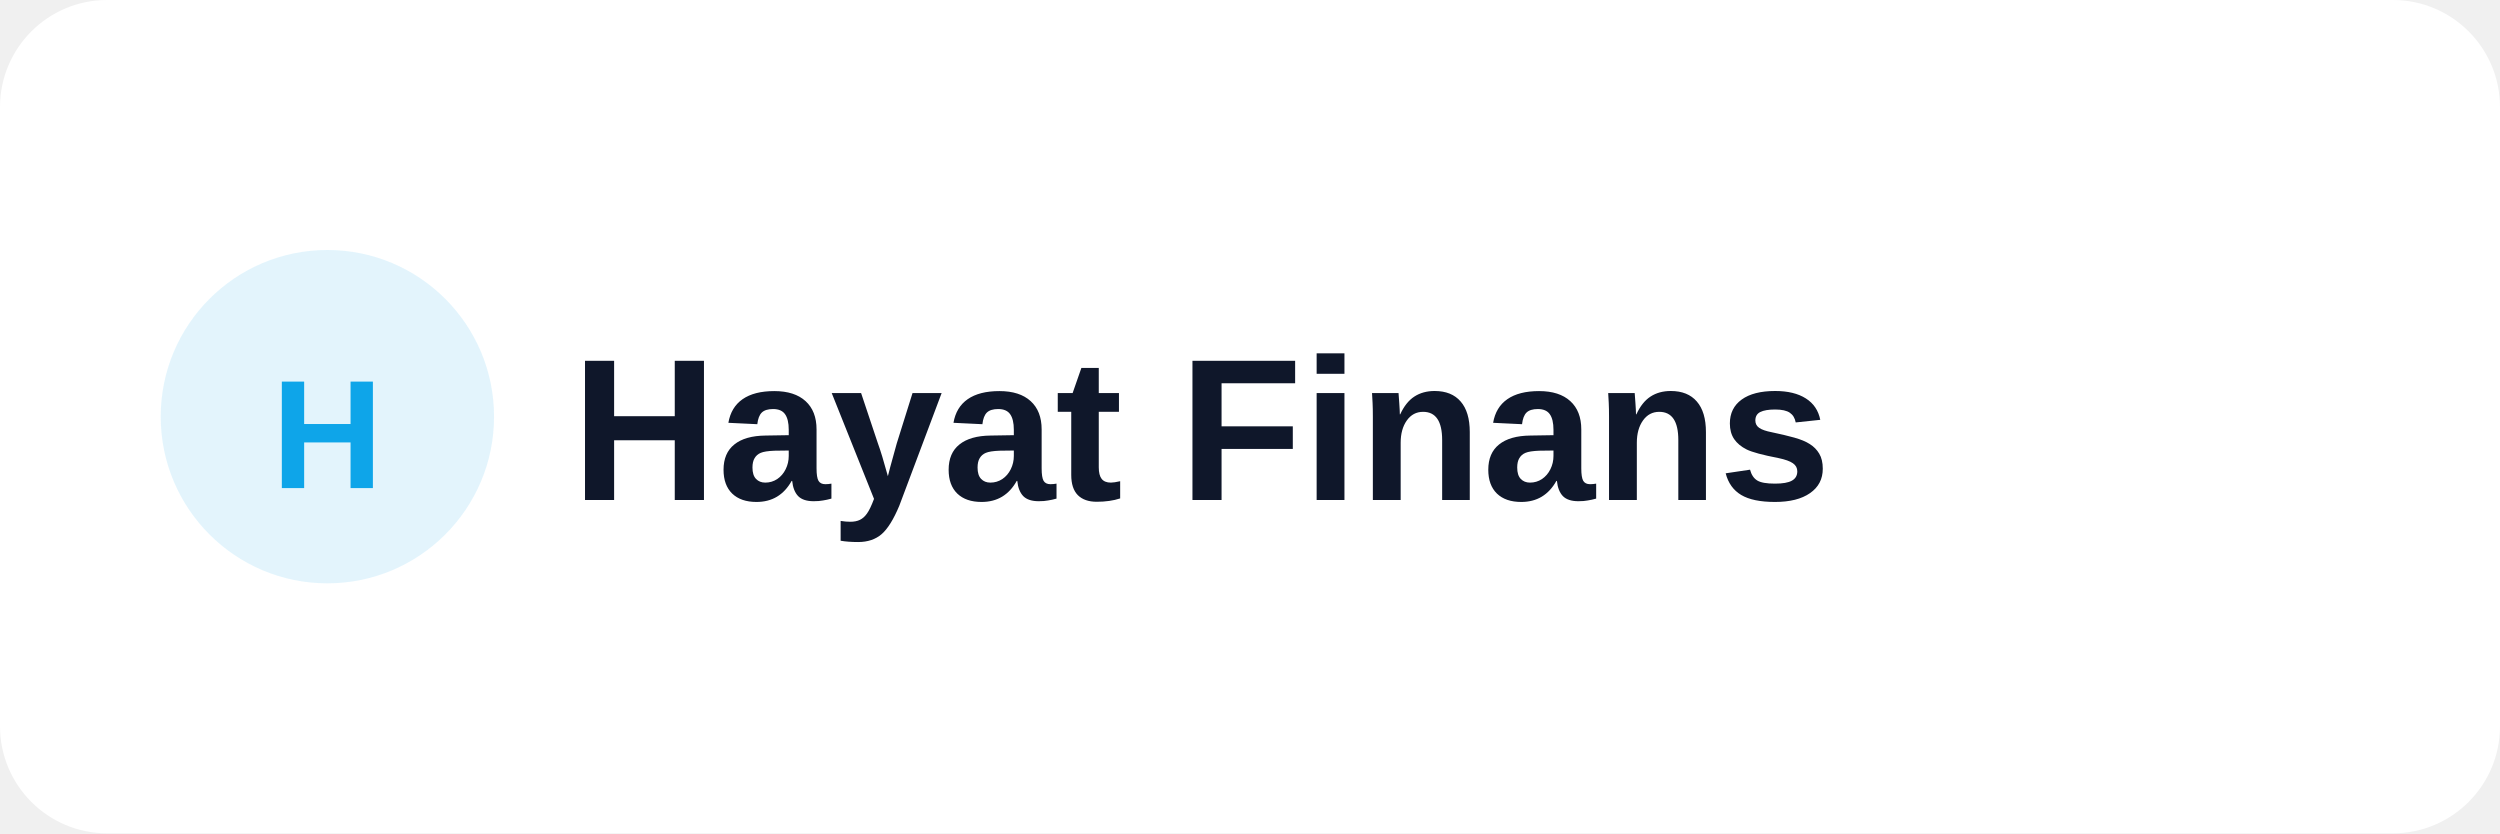
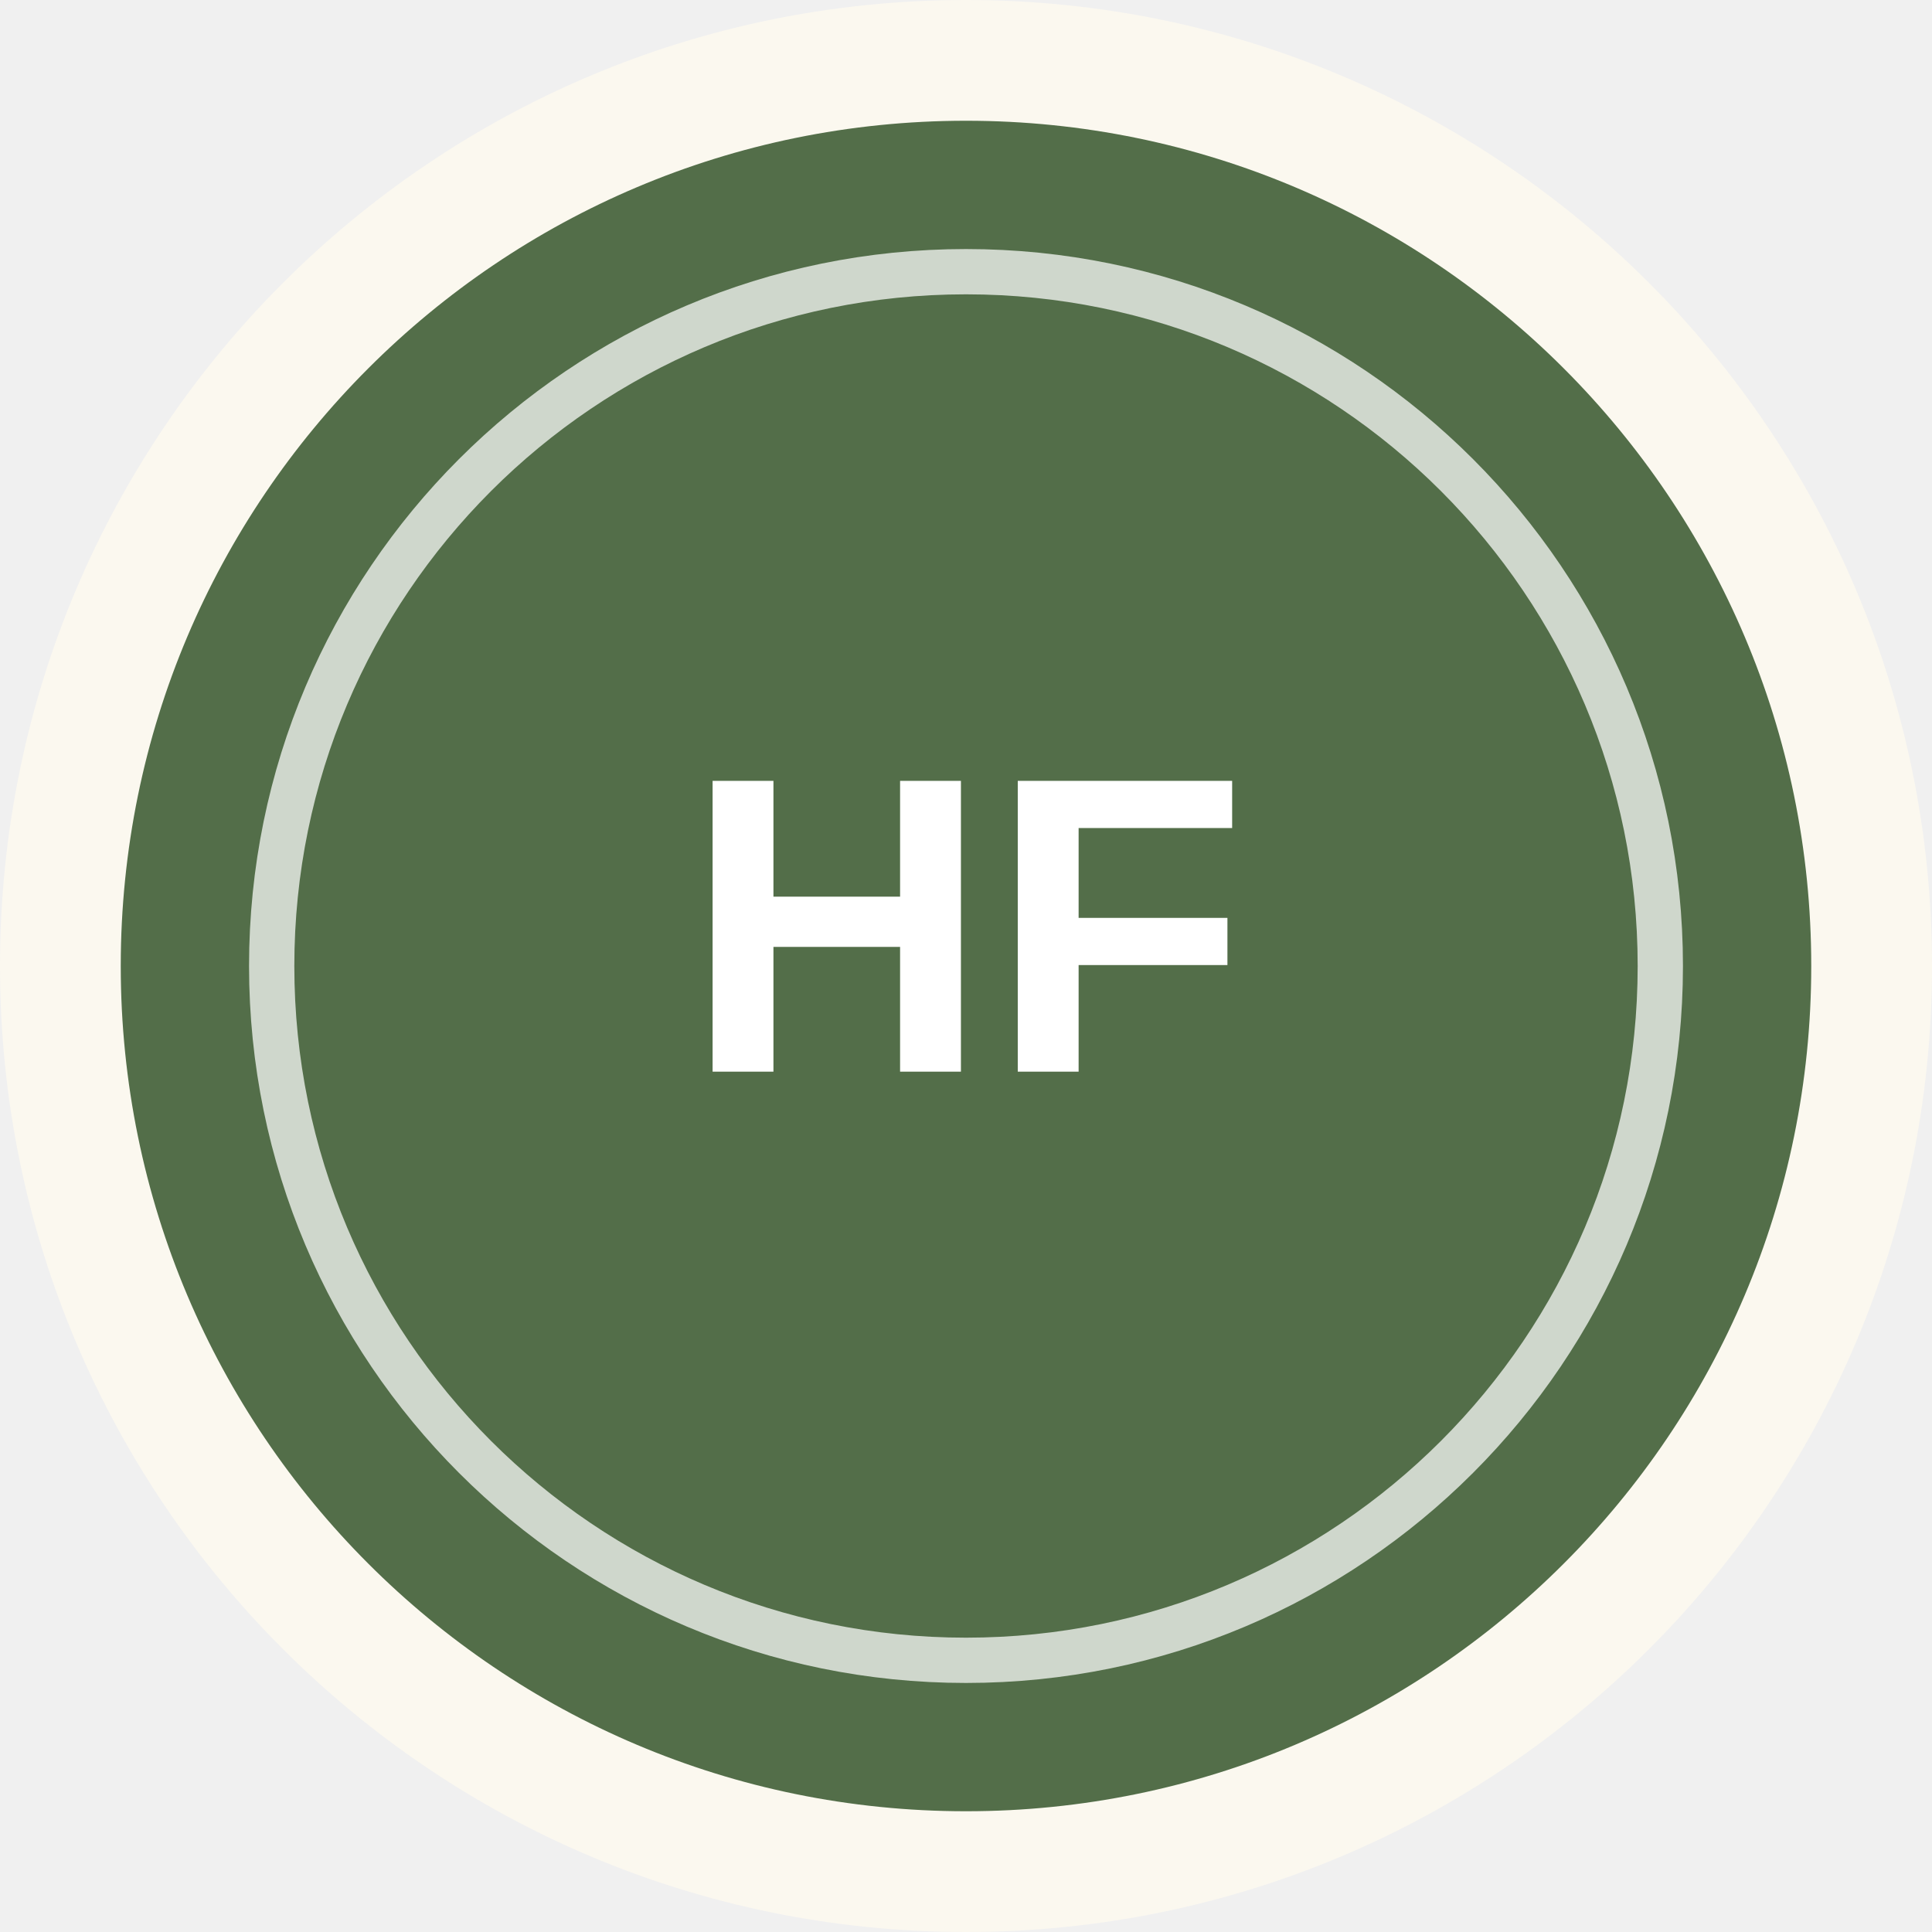
- <svg xmlns="http://www.w3.org/2000/svg" viewBox="0 0 420 140">
-   <rect width="420" height="140" rx="18" fill="#fff" />
-   <circle cx="55" cy="70" r="28" fill="#0EA5E9" opacity="0.12" />
-   <text x="55" y="82" text-anchor="middle" font-family="Arial, Helvetica, sans-serif" font-size="26" font-weight="800" fill="#0EA5E9">H</text>
-   <text x="96" y="84" font-family="Arial, Helvetica, sans-serif" font-size="34" font-weight="800" fill="#0f172a">Hayat Finans</text>
+ <svg xmlns="http://www.w3.org/2000/svg" width="128" height="128" viewBox="0 0 128 128" role="img" aria-label="Hayat Finans rozet">
+   <rect width="128" height="128" rx="64" fill="#fbf8ef" />
+   <circle cx="64" cy="64" r="56" fill="#4A6741" opacity="0.95" />
+   <circle cx="64" cy="64" r="46" fill="none" stroke="#ffffff" stroke-opacity="0.72" stroke-width="3" />
+   <text x="64" y="71" text-anchor="middle" font-family="Arial, Helvetica, sans-serif" font-size="28" font-weight="800" fill="#ffffff">HF</text>
</svg>
